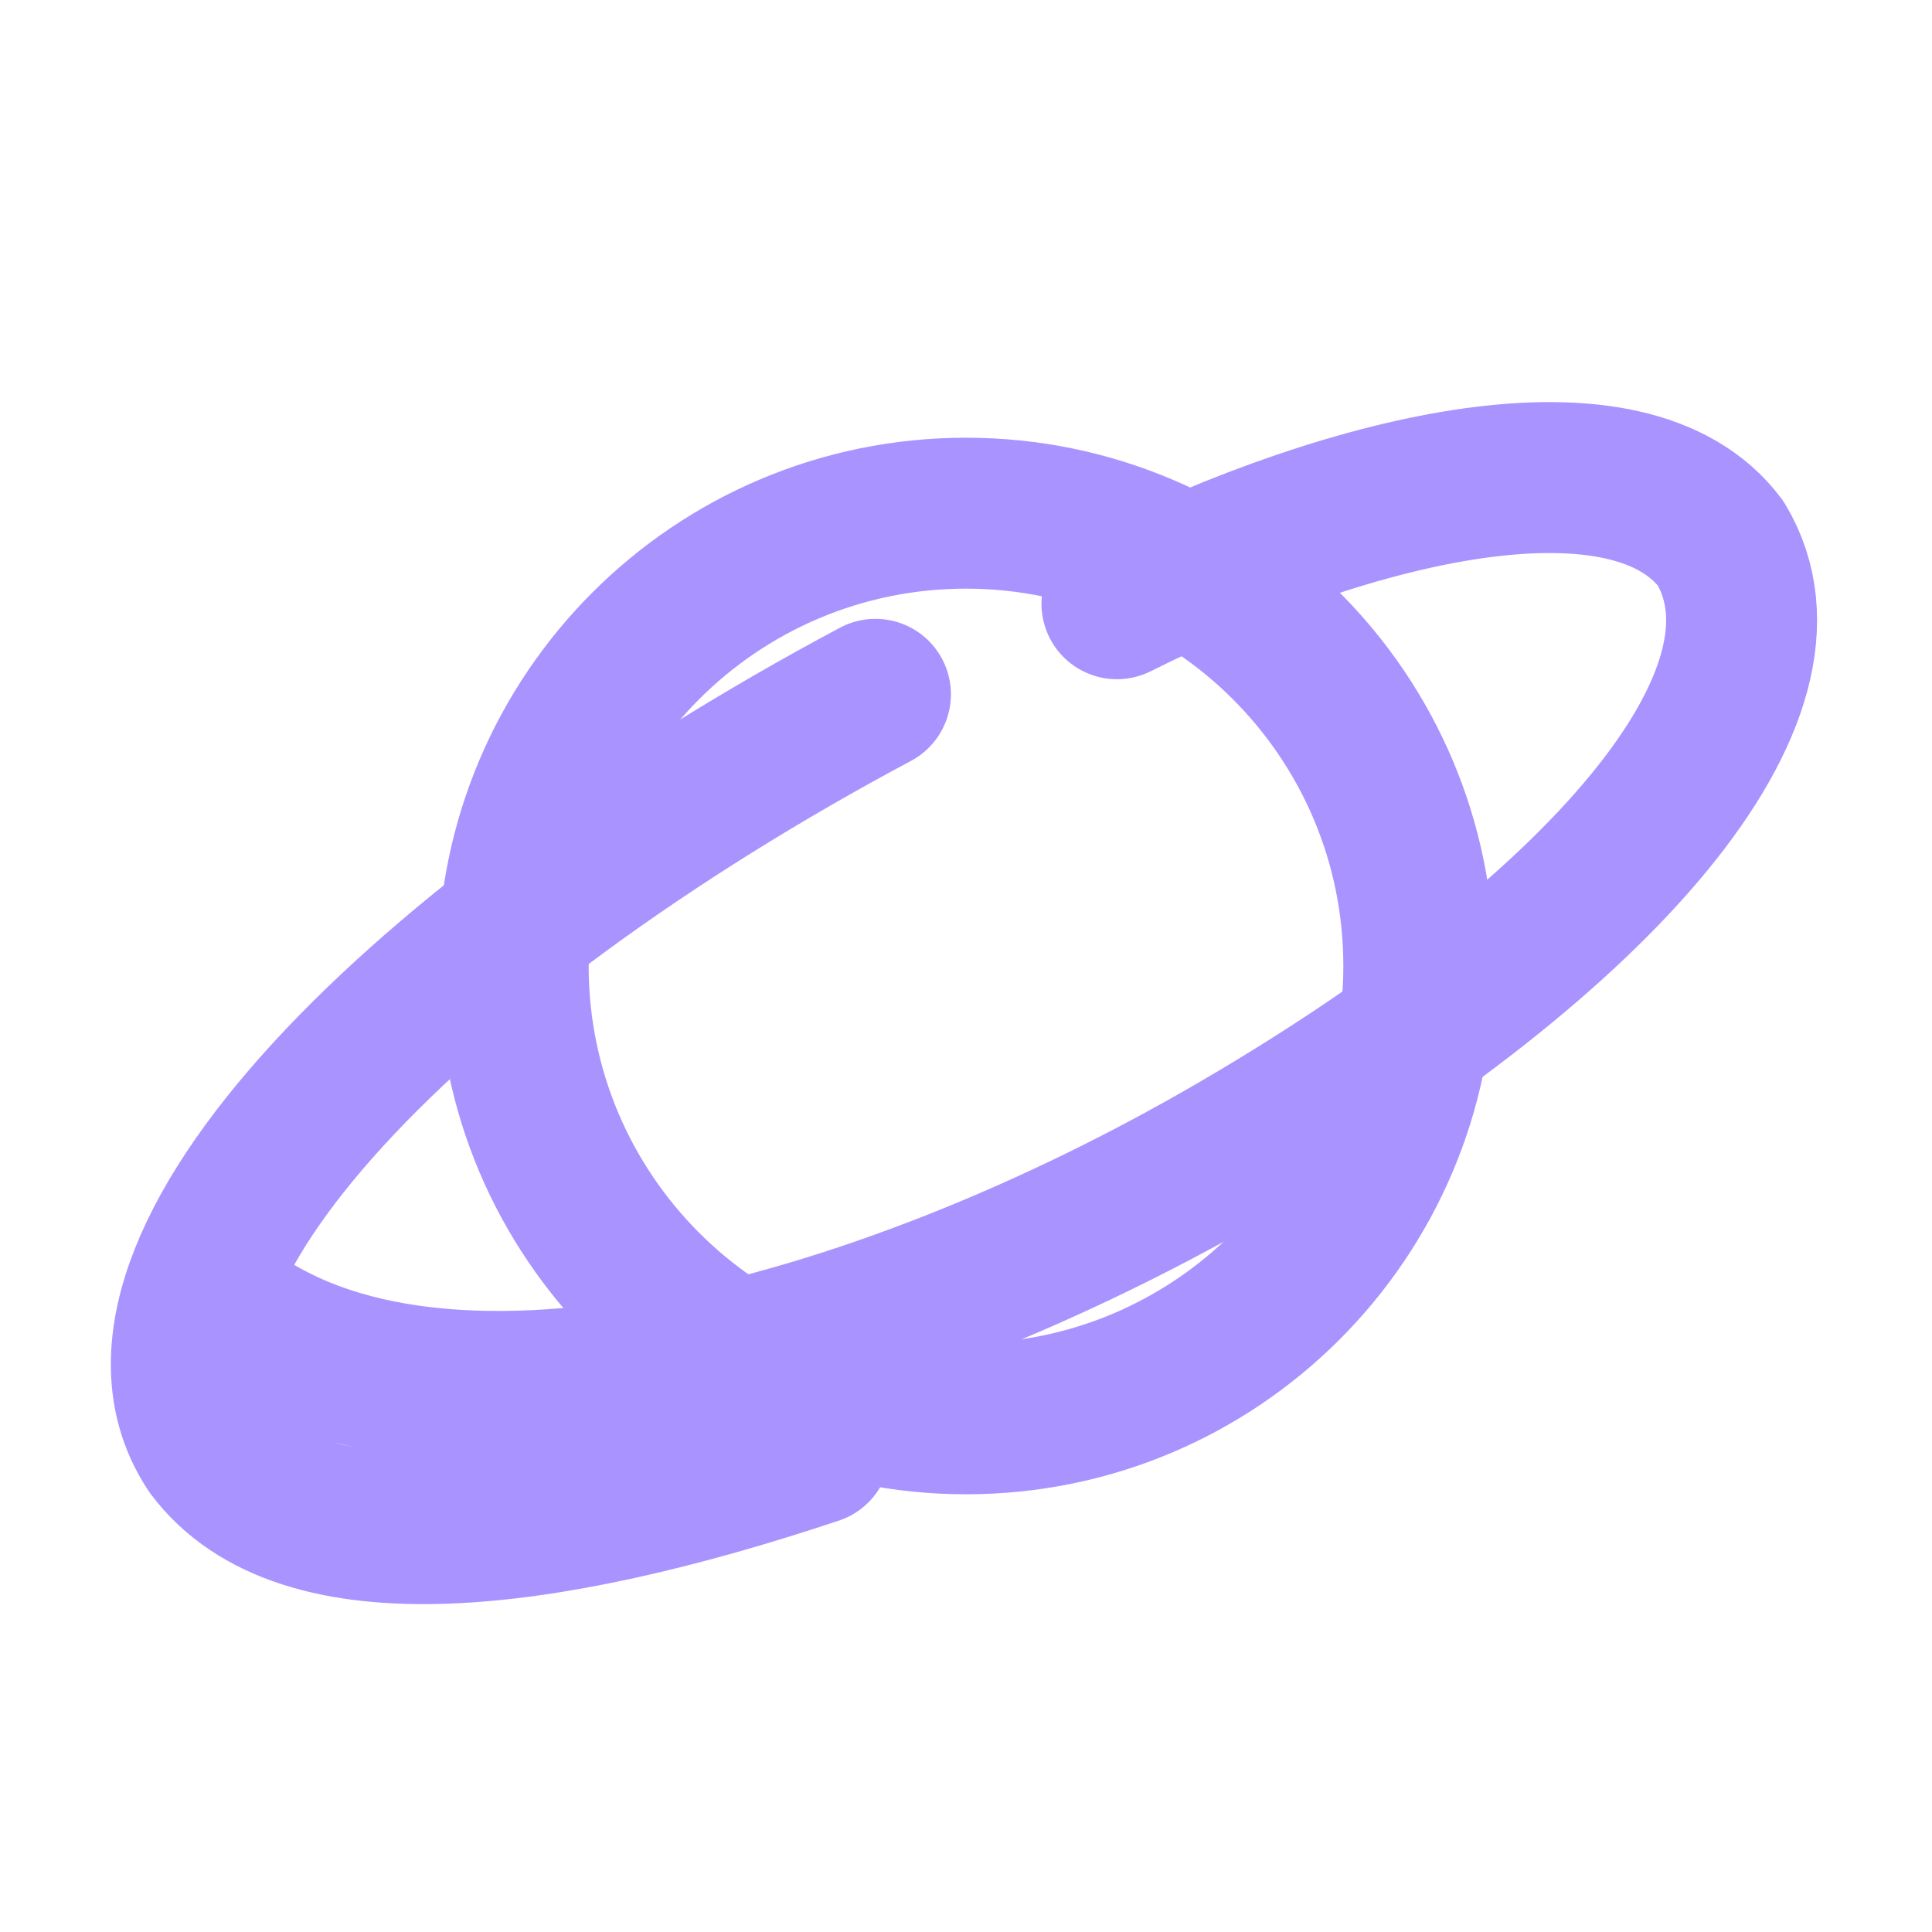
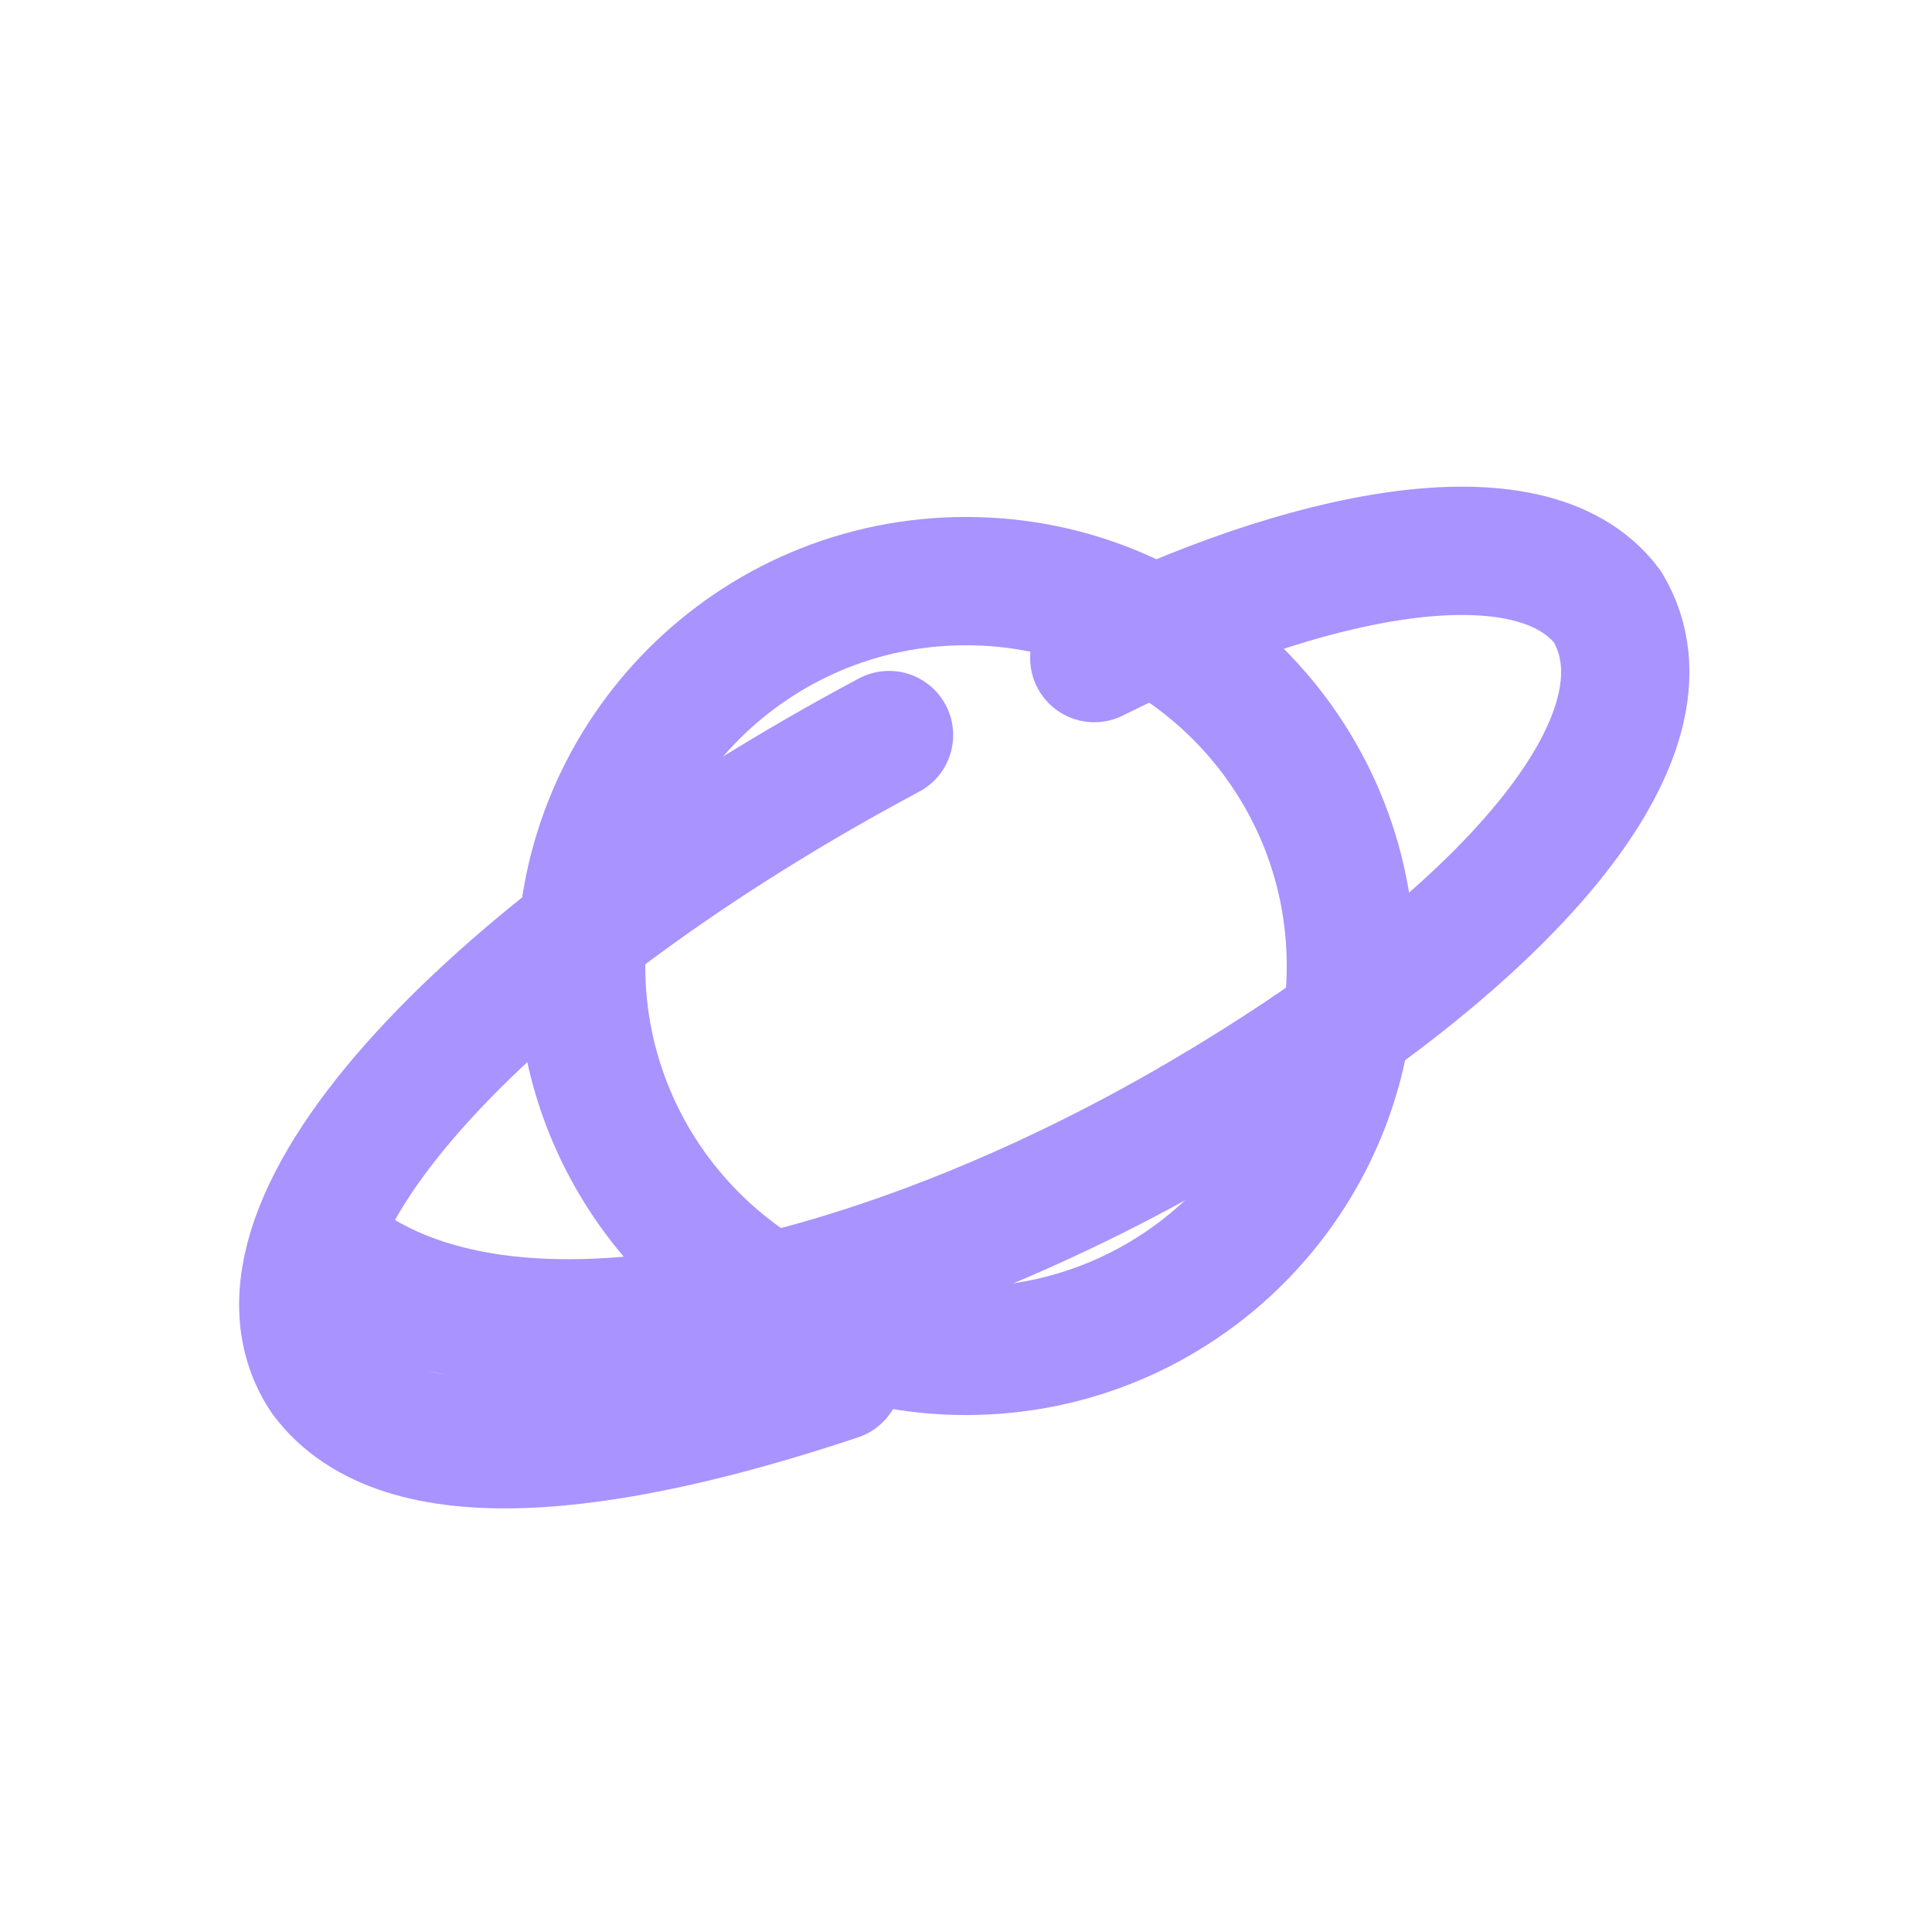
<svg xmlns="http://www.w3.org/2000/svg" width="64" height="64" viewBox="0 0 64 64" fill="none" stroke="#a993ff" stroke-width="5" stroke-linecap="round" stroke-linejoin="round">
-   <circle cx="32" cy="32" r="15" />
-   <path d="M7 43c7 6 22 2 34-5S60 23 57 18c-3-4-12-2-20 2M27 48c-9 3-17 4-20 0-4-6 7-17 22-25" />
+   <g transform="translate(32 32) scale(0.85) translate(-32 -32)">
+     <circle cx="32" cy="32" r="15" />
+     <path d="M7 43c7 6 22 2 34-5S60 23 57 18c-3-4-12-2-20 2M27 48c-9 3-17 4-20 0-4-6 7-17 22-25" />
+   </g>
</svg>
